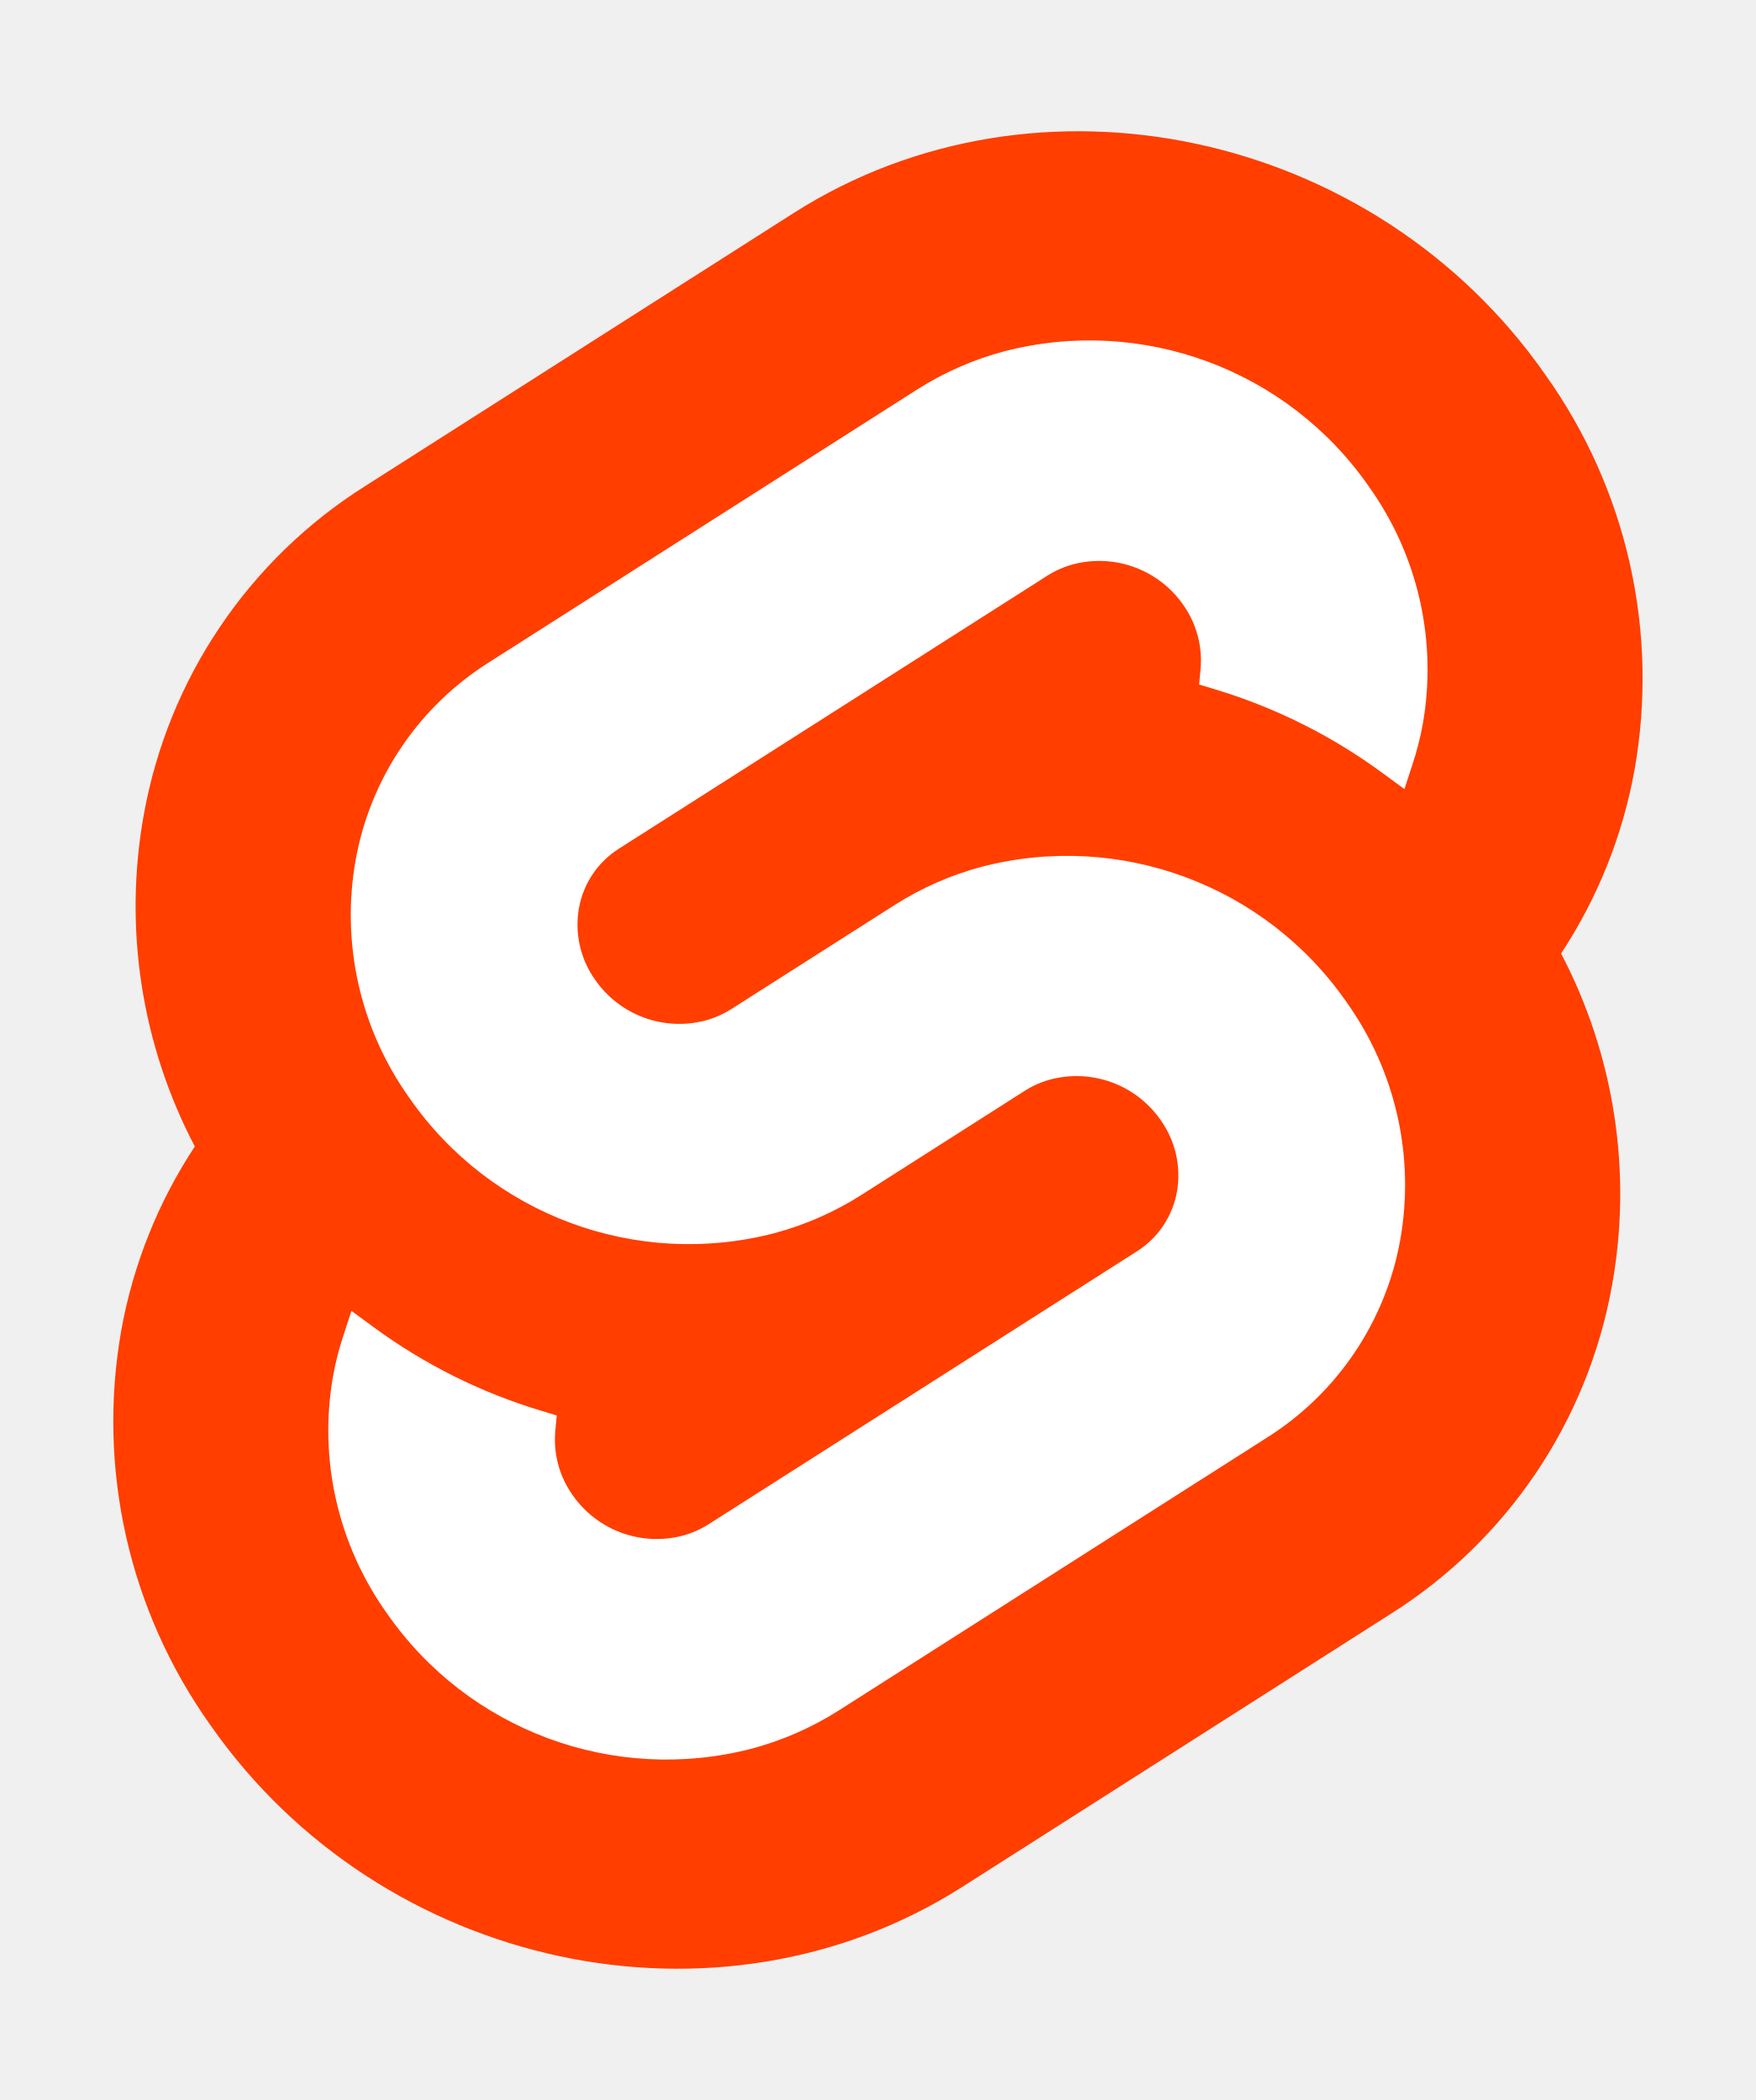
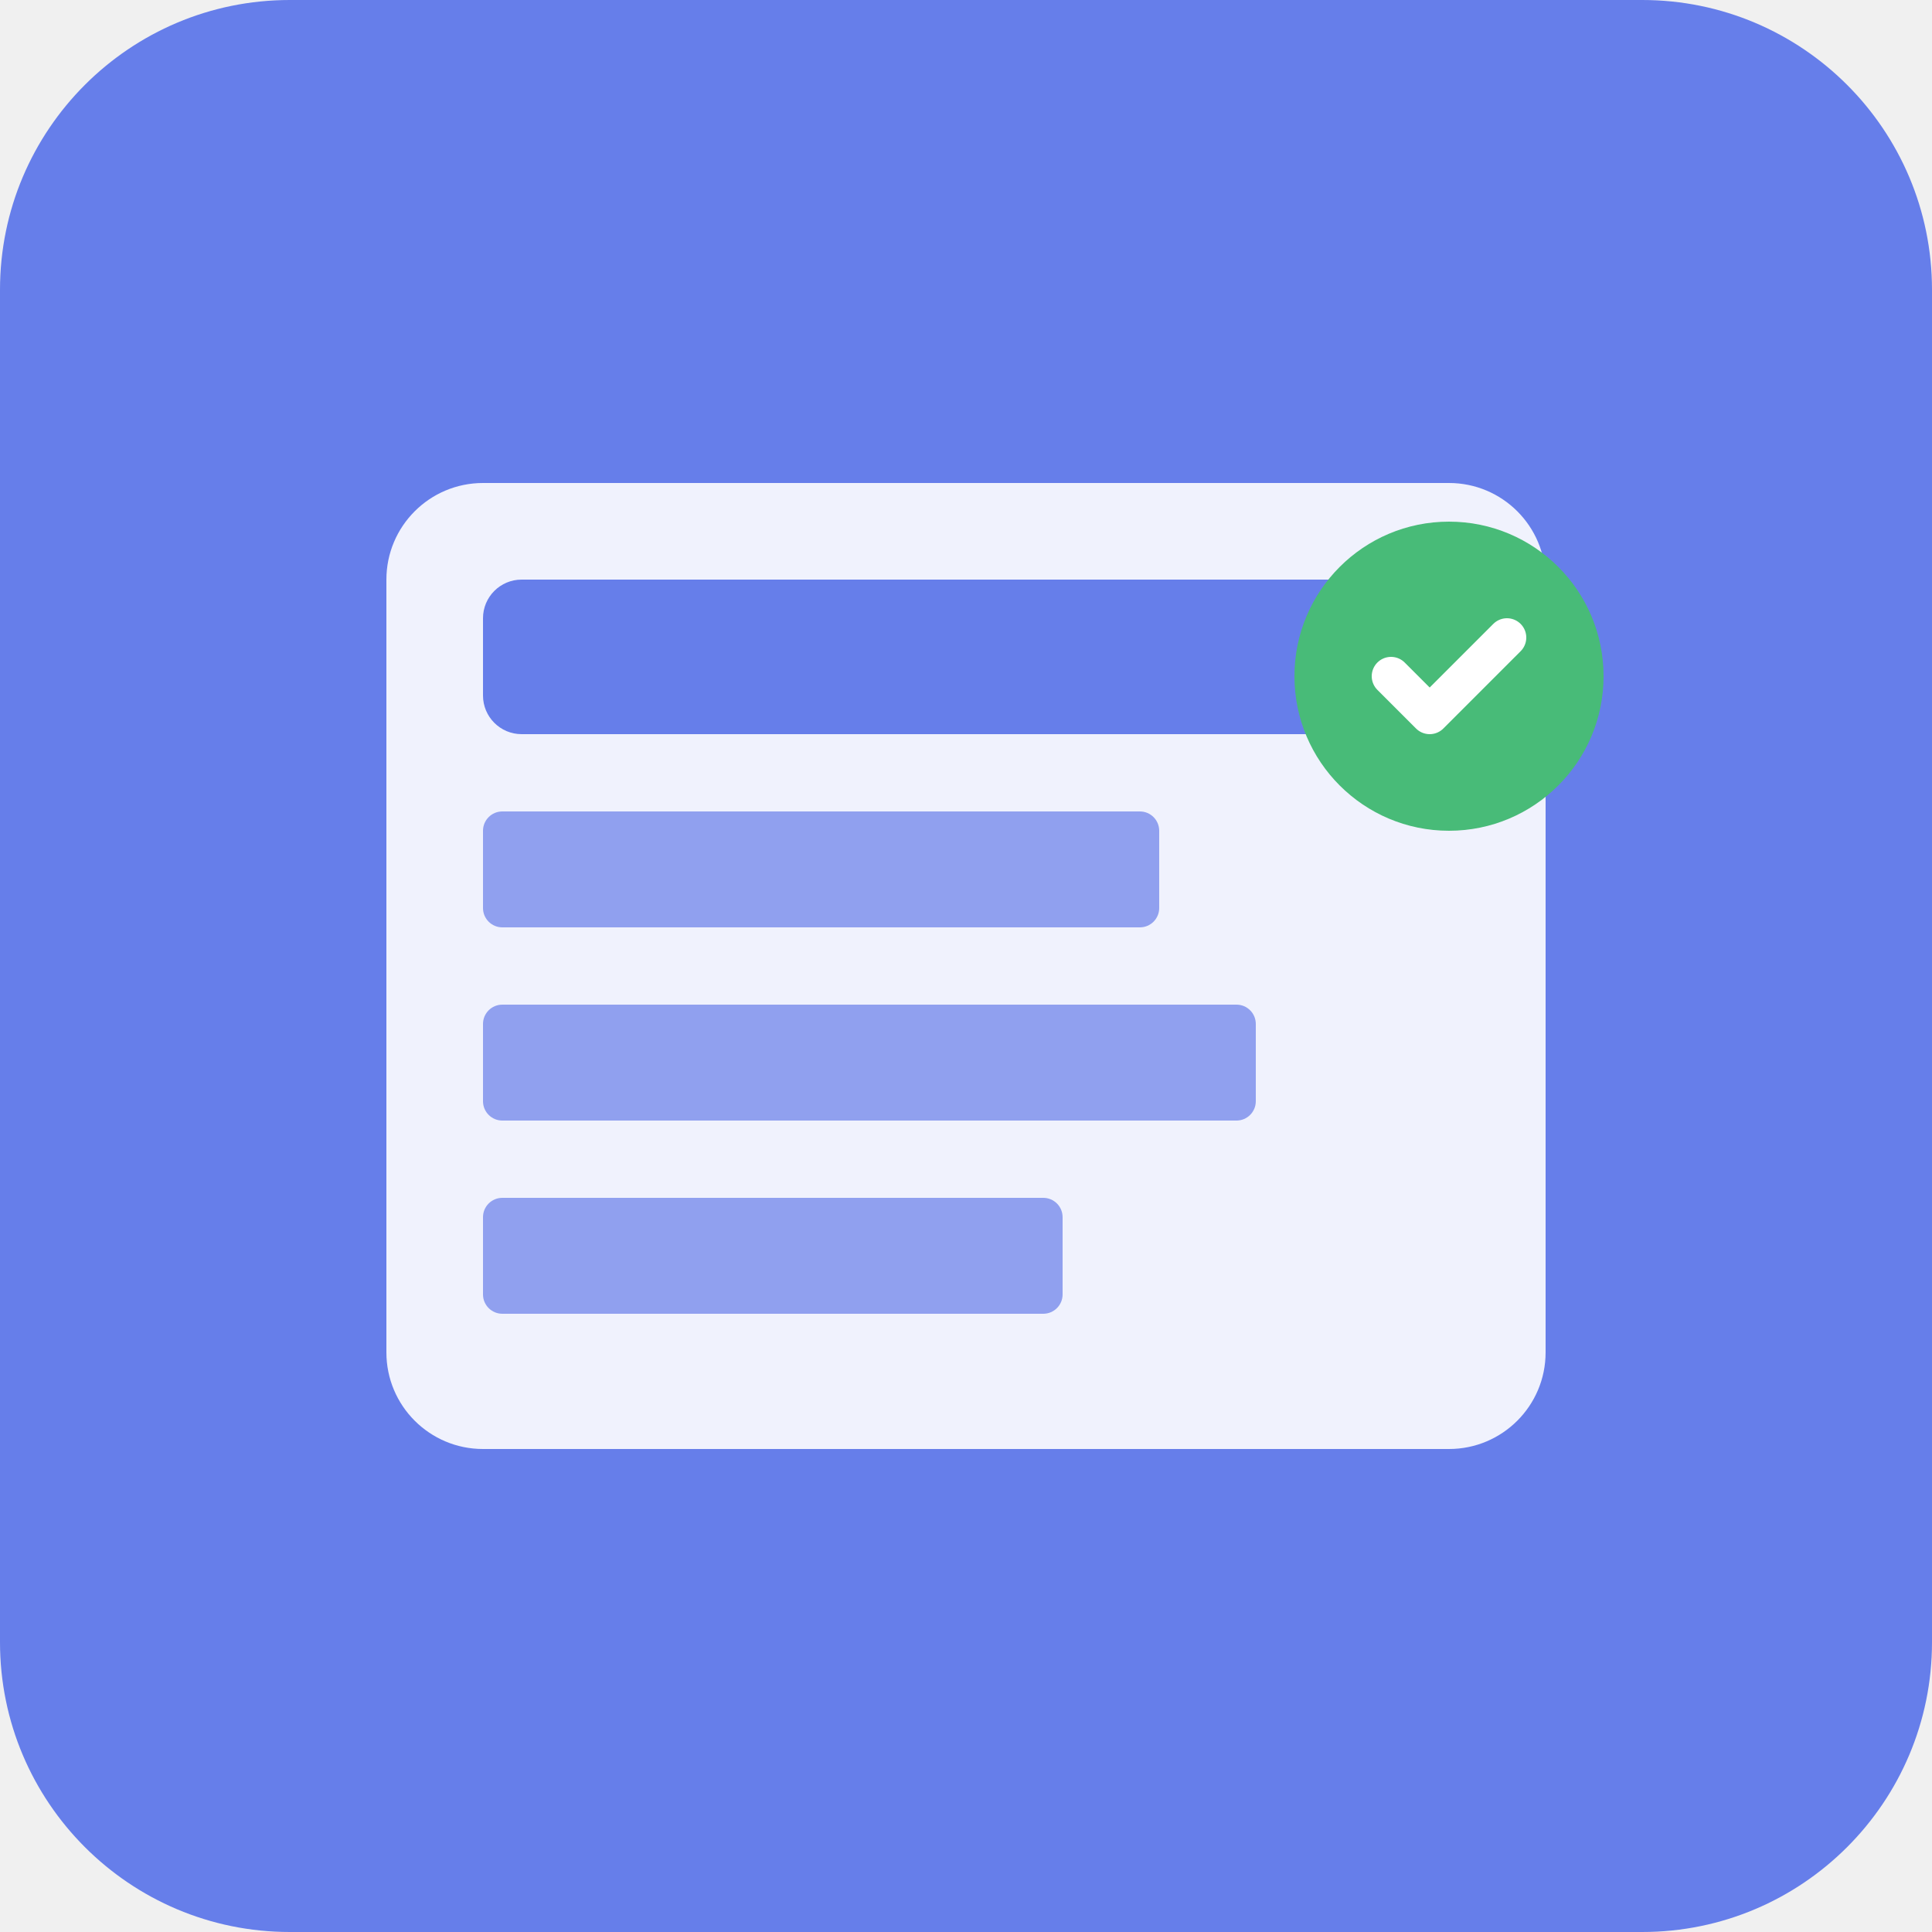
- <svg xmlns="http://www.w3.org/2000/svg" width="107" height="128" viewBox="0 0 107 128">
-   <path d="M94.157 22.819c-10.4-14.885-30.94-19.297-45.792-9.835L22.282 29.608A29.92 29.92 0 0 0 8.764 49.65a31.5 31.5 0 0 0 3.108 20.231 30 30 0 0 0-4.477 11.183 31.9 31.9 0 0 0 5.448 24.116c10.402 14.887 30.942 19.297 45.791 9.835l26.083-16.624A29.92 29.92 0 0 0 98.235 78.35a31.53 31.53 0 0 0-3.105-20.232 30 30 0 0 0 4.474-11.182 31.88 31.88 0 0 0-5.447-24.116" style="fill:#ff3e00" />
-   <path d="M45.817 106.582a20.72 20.72 0 0 1-22.237-8.243 19.17 19.17 0 0 1-3.277-14.503 18 18 0 0 1 .624-2.435l.49-1.498 1.337.981a33.6 33.6 0 0 0 10.203 5.098l.97.294-.09.968a5.85 5.85 0 0 0 1.052 3.878 6.24 6.24 0 0 0 6.695 2.485 5.8 5.8 0 0 0 1.603-.704L69.27 76.28a5.43 5.43 0 0 0 2.45-3.631 5.8 5.8 0 0 0-.987-4.371 6.24 6.24 0 0 0-6.698-2.487 5.7 5.7 0 0 0-1.6.704l-9.953 6.345a19 19 0 0 1-5.296 2.326 20.72 20.72 0 0 1-22.237-8.243 19.17 19.17 0 0 1-3.277-14.502 17.99 17.99 0 0 1 8.13-12.052l26.081-16.623a19 19 0 0 1 5.3-2.329 20.72 20.72 0 0 1 22.237 8.243 19.17 19.17 0 0 1 3.277 14.503 18 18 0 0 1-.624 2.435l-.49 1.498-1.337-.98a33.6 33.6 0 0 0-10.203-5.1l-.97-.294.09-.968a5.86 5.86 0 0 0-1.052-3.878 6.24 6.24 0 0 0-6.696-2.485 5.8 5.8 0 0 0-1.602.704L37.73 51.72a5.42 5.42 0 0 0-2.449 3.63 5.79 5.79 0 0 0 .986 4.372 6.24 6.24 0 0 0 6.698 2.486 5.8 5.8 0 0 0 1.602-.704l9.952-6.342a19 19 0 0 1 5.295-2.328 20.72 20.72 0 0 1 22.237 8.242 19.17 19.17 0 0 1 3.277 14.503 18 18 0 0 1-8.13 12.053l-26.081 16.622a19 19 0 0 1-5.3 2.328" style="fill:#fff" />
+ <svg xmlns="http://www.w3.org/2000/svg" width="100" height="100" viewBox="0 0 100 100">
+   <rect width="100" height="100" rx="15" fill="#667eea" />
+   <rect x="20" y="25" width="60" height="50" rx="5" fill="white" opacity="0.9" />
+   <rect x="25" y="30" width="50" height="8" rx="2" fill="#667eea" />
+   <rect x="25" y="42" width="35" height="6" rx="1" fill="#667eea" opacity="0.7" />
+   <rect x="25" y="52" width="40" height="6" rx="1" fill="#667eea" opacity="0.7" />
+   <rect x="25" y="62" width="30" height="6" rx="1" fill="#667eea" opacity="0.7" />
+   <circle cx="75" cy="35" r="8" fill="#48bb78" />
+   <path d="M72 35l2 2 4-4" stroke="white" stroke-width="2" fill="none" stroke-linecap="round" stroke-linejoin="round" />
</svg>
